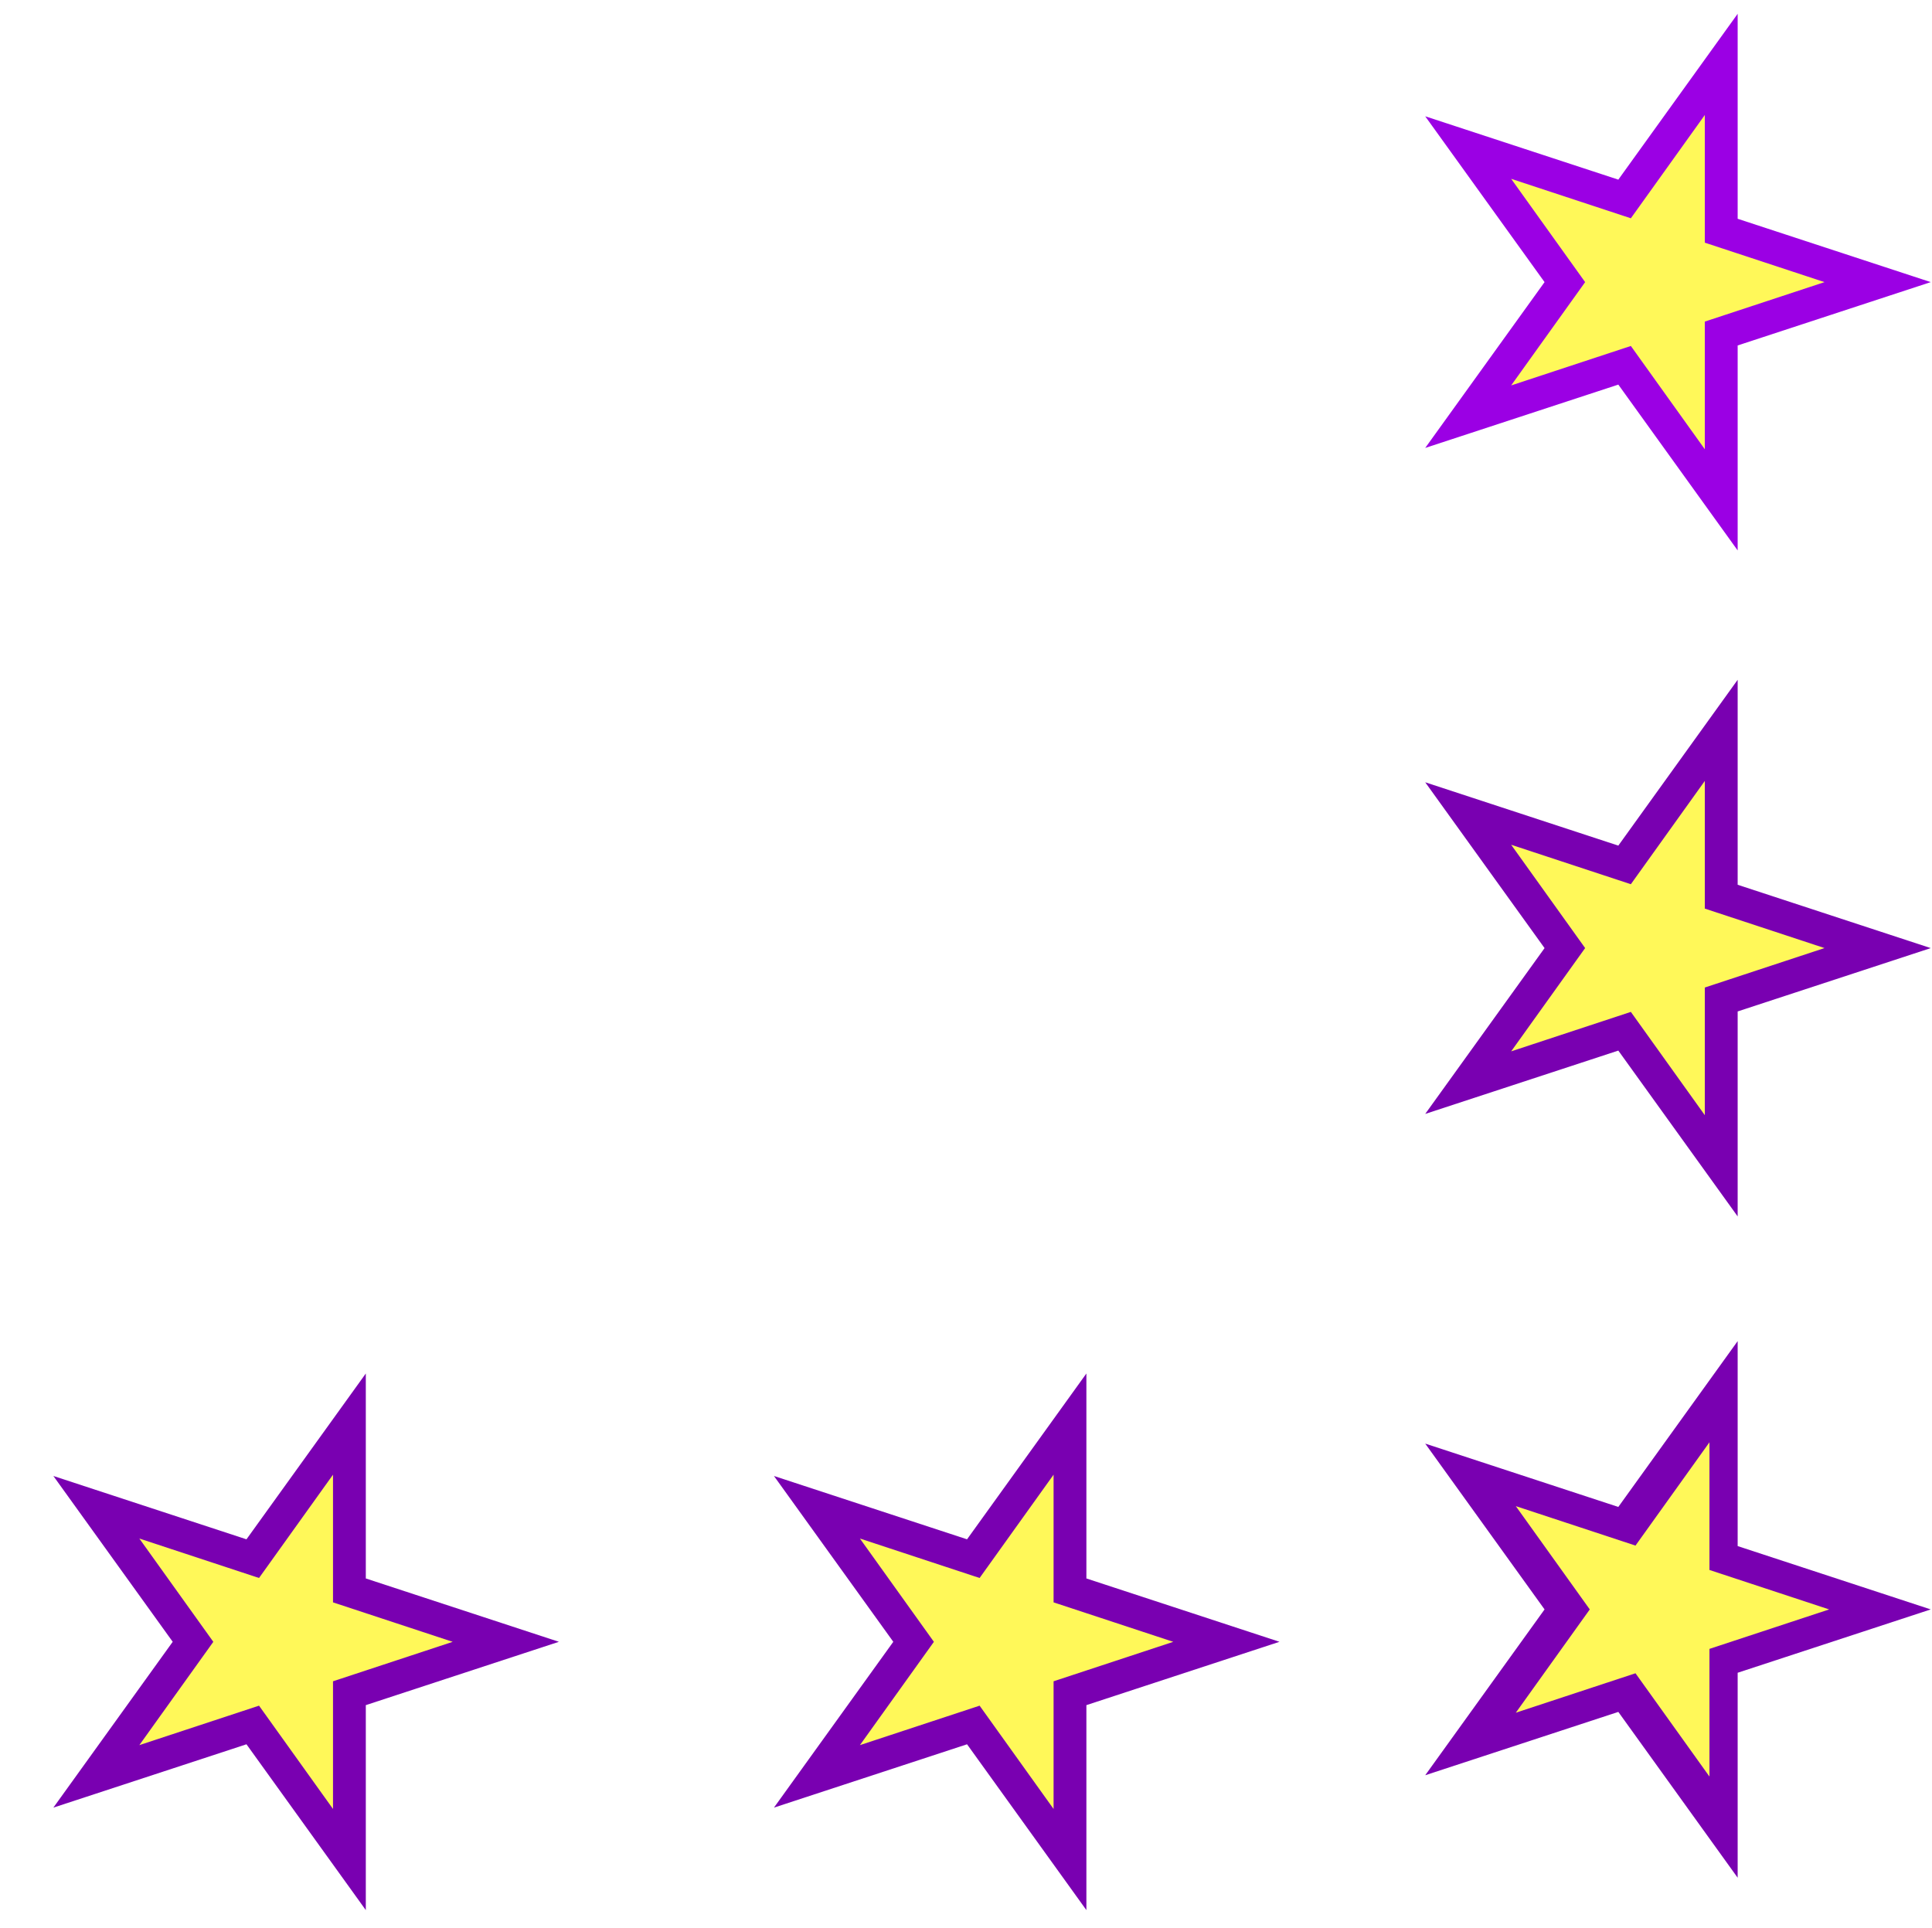
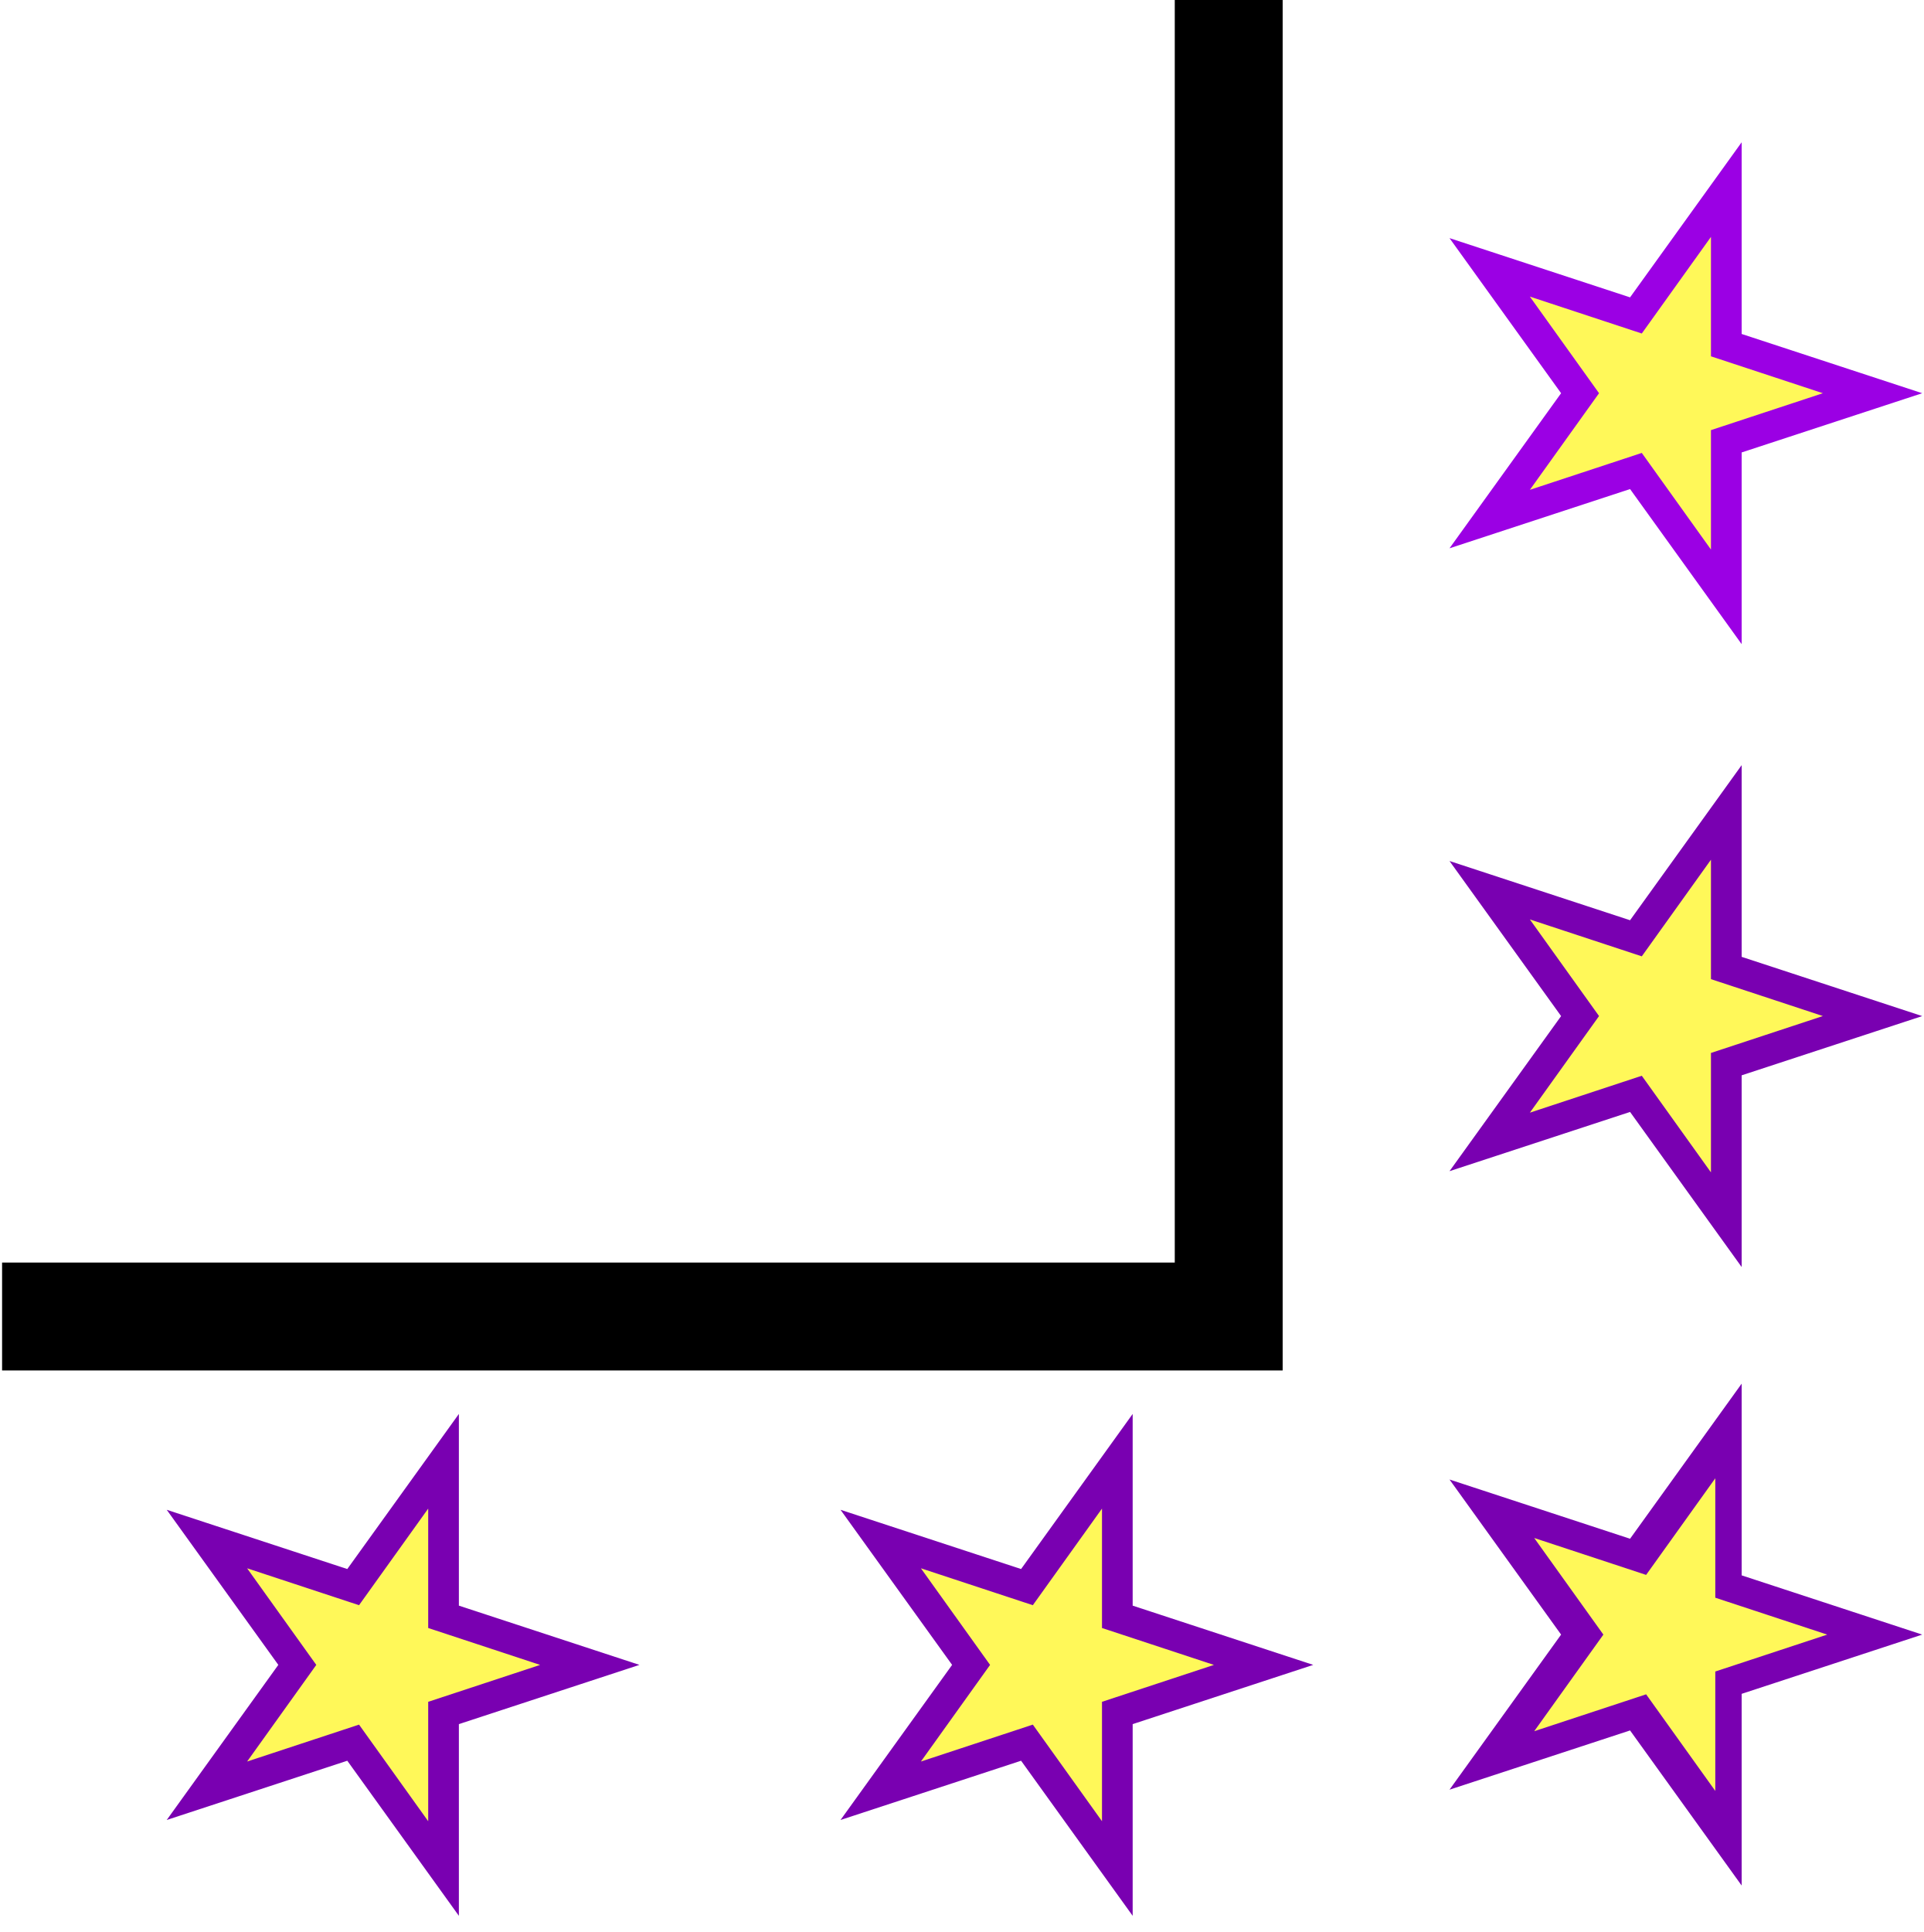
- <svg xmlns="http://www.w3.org/2000/svg" width="433" height="432" viewBox="0 0 433 432" fill="none">
-   <path d="M432.72 63.232L389.444 77.428V123.369L362.697 86.202L319.42 100.399L346.167 63.232L319.42 26.065L362.697 40.262L389.444 3.095V49.035L432.72 63.232Z" fill="#9B00E4" />
-   <path d="M408.91 63.234L382.085 72.078V100.697L365.507 77.544L338.682 86.387L355.261 63.234L338.682 40.081L365.507 48.925L382.085 25.772V54.391L408.91 63.234Z" fill="#FFF859" />
-   <path d="M432.72 212.503L389.444 226.7V272.641L362.697 235.474L319.42 249.67L346.167 212.503L319.42 175.337L362.697 189.533L389.444 152.366V198.307L432.72 212.503Z" fill="#7900B1" />
-   <path d="M432.72 360.728L389.444 374.925V420.865L362.697 383.698L319.42 397.895L346.167 360.728L319.42 323.561L362.697 337.758L389.444 300.591V346.532L432.72 360.728Z" fill="#7900B1" />
-   <path d="M286.757 367.986L243.481 382.182L243.481 428.123L216.734 390.956L173.457 405.153L200.204 367.986L173.457 330.819L216.734 345.016L243.481 307.849V353.789L286.757 367.986Z" fill="#7900B1" />
-   <path d="M125.261 367.986L81.985 382.182L81.985 428.123L55.238 390.956L11.961 405.153L38.708 367.986L11.961 330.819L55.238 345.016L81.985 307.849V353.789L125.261 367.986Z" fill="#7900B1" />
-   <path d="M408.91 212.494L382.085 221.338V249.956L365.507 226.803L338.682 235.647L355.261 212.494L338.682 189.341L365.507 198.185L382.085 175.031V203.65L408.91 212.494Z" fill="#FFF859" />
-   <path d="M409.949 360.73L383.124 369.574V398.193L366.546 375.04L339.722 383.883L356.3 360.73L339.722 337.577L366.546 346.421L383.124 323.268V351.887L409.949 360.73Z" fill="#FFF859" />
-   <path d="M262.953 367.992L236.128 376.836V405.454L219.55 382.301L192.725 391.145L209.304 367.992L192.725 344.839L219.55 353.683L236.128 330.529V359.148L262.953 367.992Z" fill="#FFF859" />
-   <path d="M101.457 367.992L74.632 376.836L74.632 405.454L58.054 382.301L31.229 391.145L47.808 367.992L31.229 344.839L58.054 353.683L74.632 330.529V359.148L101.457 367.992Z" fill="#FFF859" />
+ <svg xmlns="http://www.w3.org/2000/svg" width="461" height="463" viewBox="0 0 461 463" fill="none">
+   <path d="M0.5 315.5H294.5V-6.5" stroke="black" stroke-width="25.86" />
+   <path d="M460.72 94.232L417.444 108.428V154.369L390.697 117.202L347.42 131.399L374.167 94.232L347.42 57.065L390.697 71.262L417.444 34.095V80.035L460.72 94.232Z" fill="#9B00E4" />
+   <path d="M436.91 94.234L410.085 103.078V131.697L393.507 108.544L366.682 117.387L383.261 94.234L366.682 71.081L393.507 79.925L410.085 56.772V85.391L436.91 94.234Z" fill="#FFF859" />
+   <path d="M460.72 243.503L417.444 257.7V303.641L390.697 266.474L347.42 280.67L374.167 243.503L347.42 206.337L390.697 220.533L417.444 183.366V229.307L460.72 243.503Z" fill="#7900B1" />
+   <path d="M460.72 391.728L417.444 405.925V451.865L390.697 414.698L347.42 428.895L374.167 391.728L347.42 354.561L390.697 368.758L417.444 331.591V377.532L460.72 391.728Z" fill="#7900B1" />
+   <path d="M314.757 398.986L271.481 413.182V459.123L244.734 421.956L201.457 436.153L228.204 398.986L201.457 361.819L244.734 376.016L271.481 338.849V384.789L314.757 398.986Z" fill="#7900B1" />
+   <path d="M153.261 398.986L109.985 413.182L109.985 459.123L83.238 421.956L39.961 436.153L66.708 398.986L39.961 361.819L83.238 376.016L109.985 338.849V384.789L153.261 398.986Z" fill="#7900B1" />
+   <path d="M436.91 243.494L410.085 252.338V280.956L393.507 257.803L366.682 266.647L383.261 243.494L366.682 220.341L393.507 229.185L410.085 206.031V234.65L436.91 243.494Z" fill="#FFF859" />
+   <path d="M437.949 391.73L411.124 400.574V429.193L394.546 406.04L367.722 414.883L384.3 391.73L367.722 368.577L394.546 377.421L411.124 354.268V382.887L437.949 391.73Z" fill="#FFF859" />
+   <path d="M290.953 398.992L264.128 407.836V436.454L247.55 413.301L220.725 422.145L237.304 398.992L220.725 375.839L247.55 384.683L264.128 361.529V390.148L290.953 398.992Z" fill="#FFF859" />
+   <path d="M129.457 398.992L102.632 407.836L102.632 436.454L86.054 413.301L59.229 422.145L75.808 398.992L59.229 375.839L86.054 384.683L102.632 361.529V390.148L129.457 398.992Z" fill="#FFF859" />
</svg>
